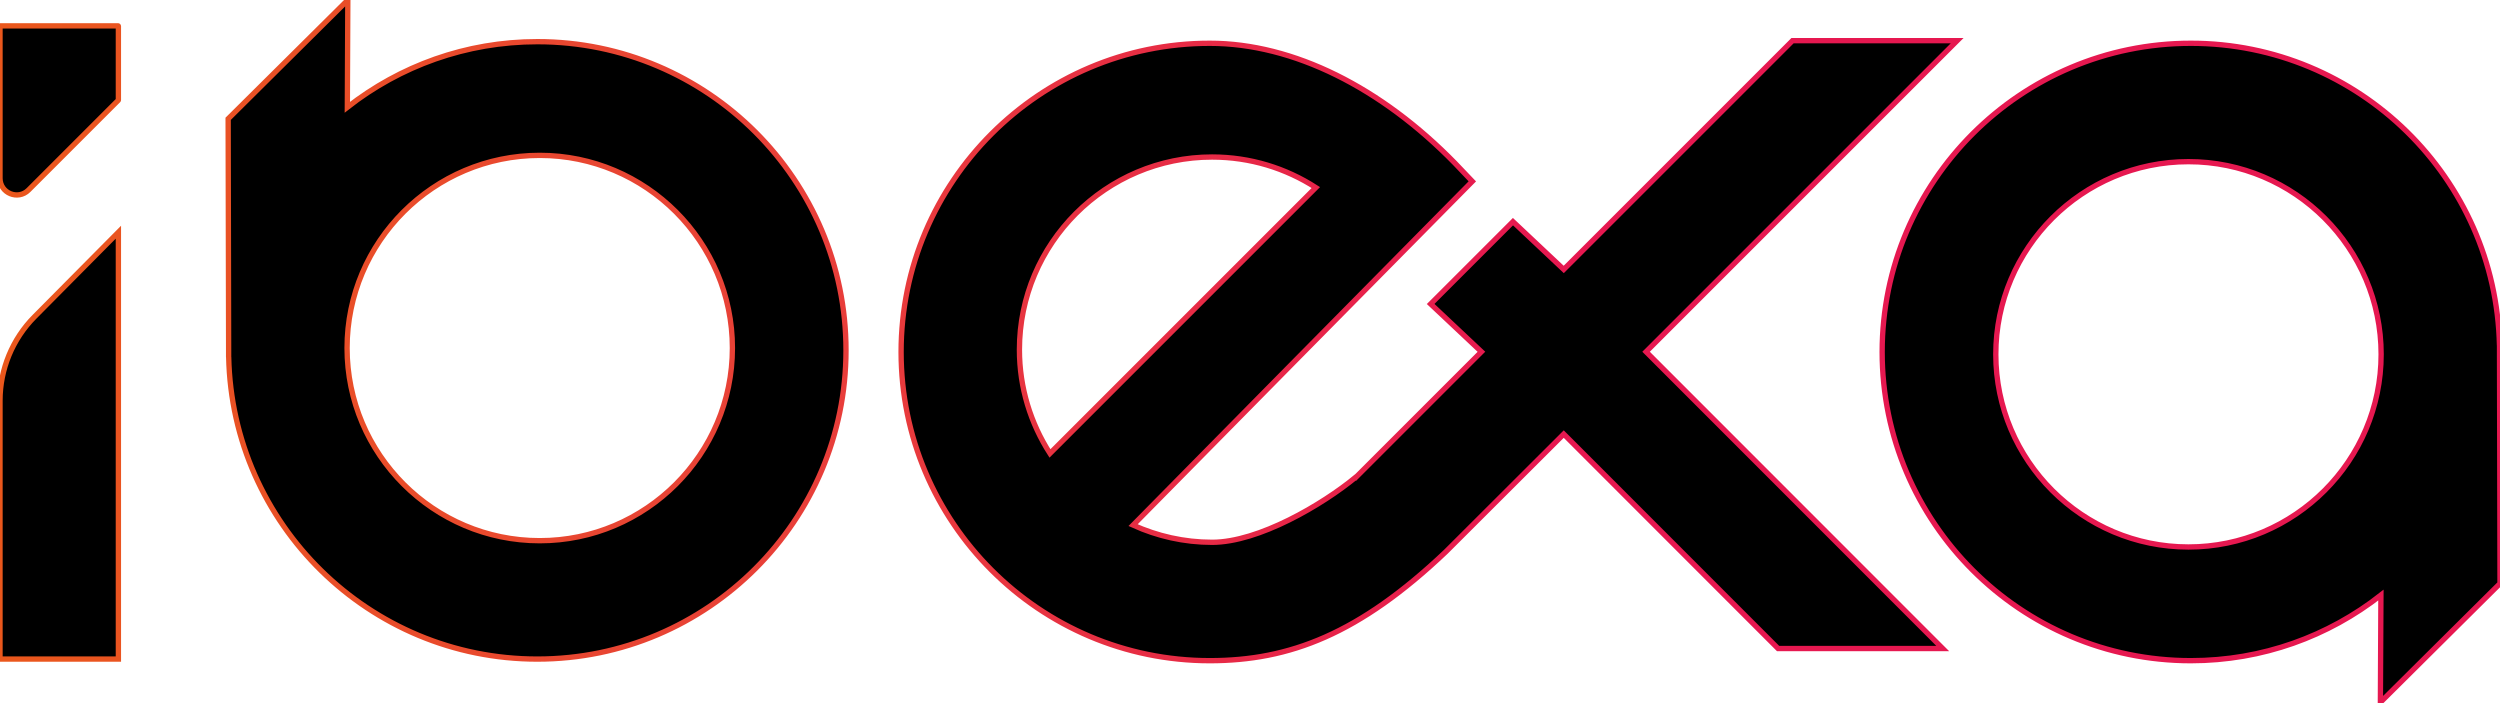
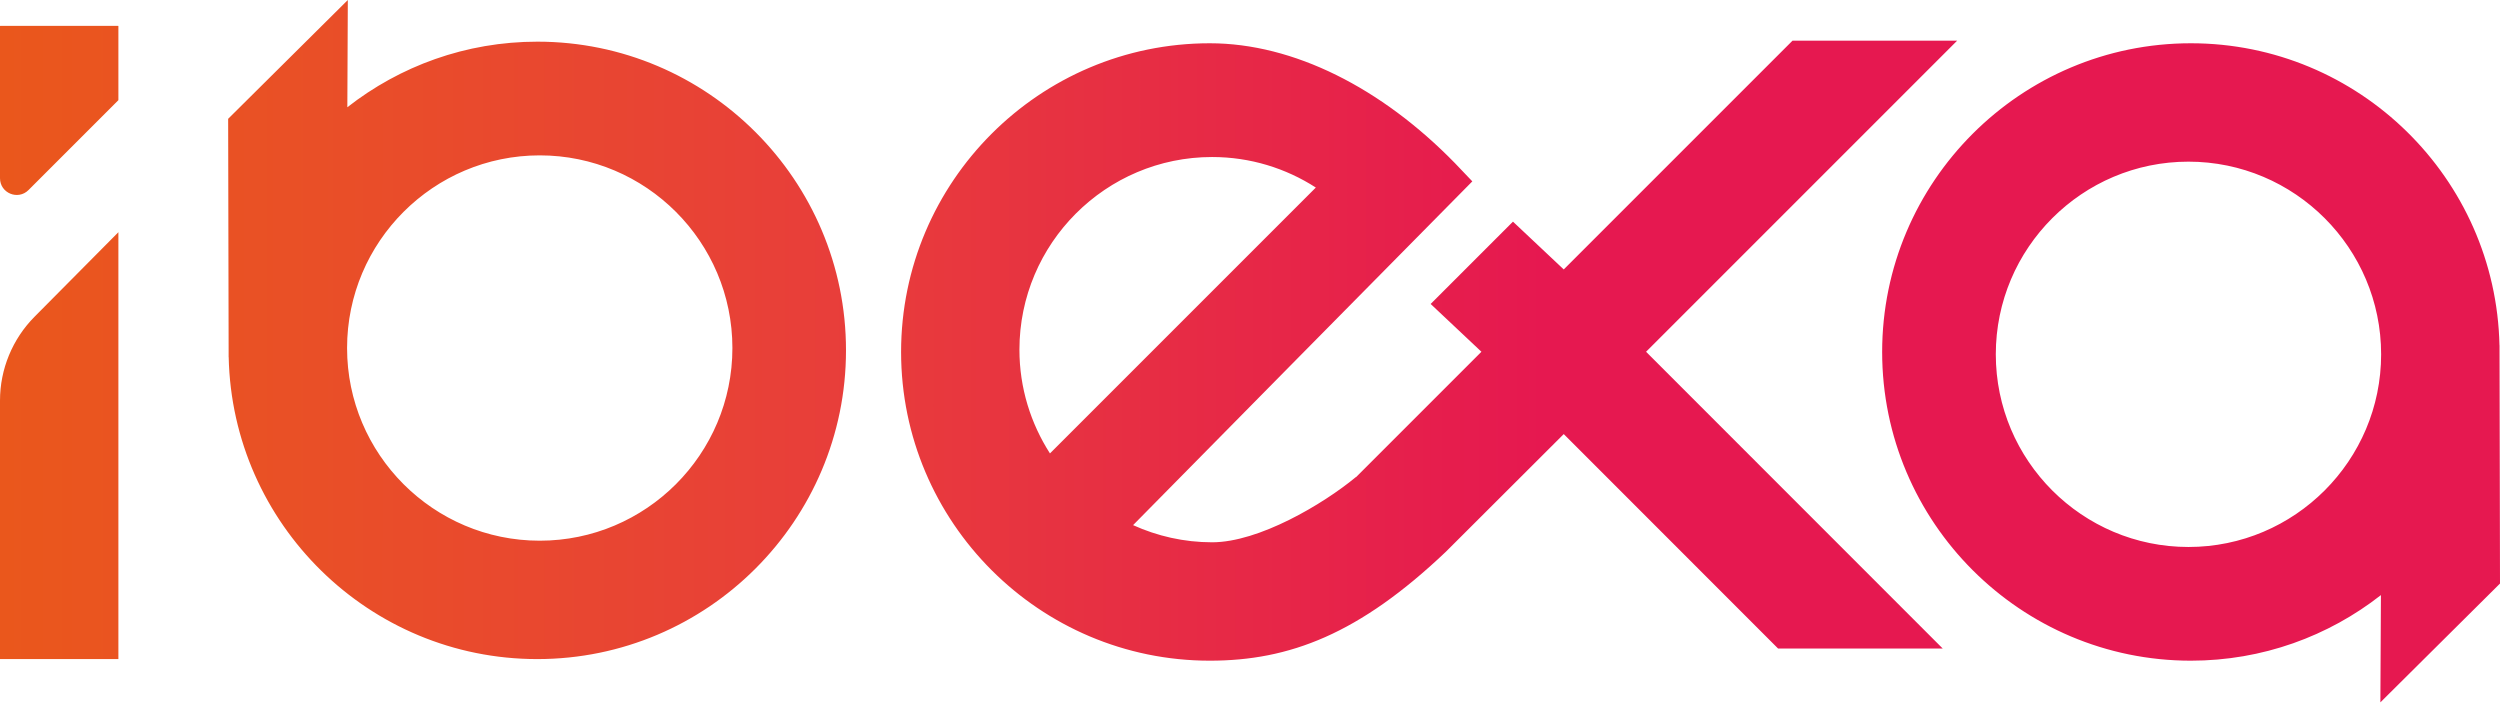
<svg xmlns="http://www.w3.org/2000/svg" version="1.1" id="Layer_1" x="0px" y="0px" viewBox="0 0 469.21 131.82" xml:space="preserve" width="469.21" height="131.82">
  <defs id="defs3787" />
  <style type="text/css" id="style3771">
- 	.st0{stroke:url(#SVGID_1_);}
+ 	.st0{fill:url(#SVGID_1_);}
</style>
  <linearGradient id="SVGID_1_" gradientUnits="userSpaceOnUse" x1="22.003" y1="144.238" x2="491.207" y2="144.238" gradientTransform="translate(-22,-78.33)">
    <stop offset="0" style="stop-color:#EA571C" id="stop3773" />
    <stop offset="0.115" style="stop-color:#E95026" id="stop3775" />
    <stop offset="0.332" style="stop-color:#E83E3A" id="stop3777" />
    <stop offset="0.618" style="stop-color:#E61850" id="stop3779" />
  </linearGradient>
-   <path class="st0" d="m 367.33,7.63 h -30.9 L 293.49,50.57 l -9.53,-8.97 -15.45,15.45 9.53,8.97 -23.53,23.53 -0.02,-0.02 c -6.24,5.16 -18.27,12.25 -26.99,12.25 -5.29,0 -10.31,-1.17 -14.84,-3.22 0,0 59.84,-60.69 63.67,-64.52 l -3.26,-3.42 C 259.3,16.5 242.77,8.12 227.06,8.12 195.11,8.12 169.12,34.11 169.12,66.06 c 0,31.95 25.99,57.94 57.94,57.94 14.94,0 28.04,-4.99 44.3,-20.44 l 22.13,-22.09 40.23,40.25 h 30.9 L 308.94,66.02 Z M 191.33,65.63 c 0,-19.94 16.22,-36.16 36.16,-36.16 7.17,0 13.85,2.11 19.47,5.73 l -49.9,49.9 c -3.61,-5.63 -5.73,-12.3 -5.73,-19.47 z M 6.49,59.44 22.22,43.58 V 123.7 H 0 V 75.19 C 0,69.29 2.33,63.63 6.49,59.44 Z M 22.22,4.91 V 18.78 c 0,0.02 -0.01,0.03 -0.02,0.04 L 5.35,35.67 C 3.38,37.64 0,36.25 0,33.45 V 4.91 c 0,-0.03 0.03,-0.06 0.06,-0.06 h 22.1 c 0.03,0 0.06,0.03 0.06,0.06 z M 469.21,109.52 469.12,66.07 c 0,0 0,-0.01 0,-0.01 0,-0.01 0,-0.01 0,-0.02 v -1.25 l -0.01,0.03 C 468.45,33.44 442.72,8.12 411.19,8.12 379.24,8.12 353.25,34.11 353.25,66.06 c 0,31.95 25.99,57.94 57.94,57.94 13.44,0 25.83,-4.6 35.67,-12.31 l -0.1,20.13 z m -58.47,-6.86 c -19.94,0 -36.16,-16.22 -36.16,-36.16 0,-19.94 16.22,-36.16 36.16,-36.16 19.94,0 36.16,16.22 36.16,36.16 0,19.93 -16.22,36.16 -36.16,36.16 z M 100.86,7.82 C 87.42,7.82 75.03,12.42 65.19,20.13 L 65.28,0 42.82,22.3 42.91,65.75 c 0,0 0,0.01 0,0.01 0,0.01 0,0.01 0,0.02 v 1.25 L 42.92,67 c 0.66,31.38 26.39,56.7 57.92,56.7 31.95,0 57.94,-25.99 57.94,-57.94 C 158.8,33.81 132.81,7.82 100.86,7.82 Z M 101.3,101.48 c -19.94,0 -36.16,-16.22 -36.16,-36.16 0,-19.94 16.22,-36.16 36.16,-36.16 19.94,0 36.16,16.22 36.16,36.16 0,19.94 -16.22,36.16 -36.16,36.16 z" id="path3782" style="stroke:url(#SVGID_1_)" />
+   <path class="st0" d="m 367.33,7.63 h -30.9 L 293.49,50.57 l -9.53,-8.97 -15.45,15.45 9.53,8.97 -23.53,23.53 -0.02,-0.02 c -6.24,5.16 -18.27,12.25 -26.99,12.25 -5.29,0 -10.31,-1.17 -14.84,-3.22 0,0 59.84,-60.69 63.67,-64.52 l -3.26,-3.42 C 259.3,16.5 242.77,8.12 227.06,8.12 195.11,8.12 169.12,34.11 169.12,66.06 c 0,31.95 25.99,57.94 57.94,57.94 14.94,0 28.04,-4.99 44.3,-20.44 l 22.13,-22.09 40.23,40.25 h 30.9 L 308.94,66.02 Z M 191.33,65.63 c 0,-19.94 16.22,-36.16 36.16,-36.16 7.17,0 13.85,2.11 19.47,5.73 l -49.9,49.9 c -3.61,-5.63 -5.73,-12.3 -5.73,-19.47 z M 6.49,59.44 22.22,43.58 V 123.7 H 0 V 75.19 C 0,69.29 2.33,63.63 6.49,59.44 Z M 22.22,4.91 V 18.78 c 0,0.02 -0.01,0.03 -0.02,0.04 L 5.35,35.67 C 3.38,37.64 0,36.25 0,33.45 V 4.91 c 0,-0.03 0.03,-0.06 0.06,-0.06 h 22.1 c 0.03,0 0.06,0.03 0.06,0.06 z M 469.21,109.52 469.12,66.07 c 0,0 0,-0.01 0,-0.01 0,-0.01 0,-0.01 0,-0.02 v -1.25 l -0.01,0.03 C 468.45,33.44 442.72,8.12 411.19,8.12 379.24,8.12 353.25,34.11 353.25,66.06 c 0,31.95 25.99,57.94 57.94,57.94 13.44,0 25.83,-4.6 35.67,-12.31 l -0.1,20.13 z m -58.47,-6.86 c -19.94,0 -36.16,-16.22 -36.16,-36.16 0,-19.94 16.22,-36.16 36.16,-36.16 19.94,0 36.16,16.22 36.16,36.16 0,19.93 -16.22,36.16 -36.16,36.16 z M 100.86,7.82 C 87.42,7.82 75.03,12.42 65.19,20.13 L 65.28,0 42.82,22.3 42.91,65.75 c 0,0 0,0.01 0,0.01 0,0.01 0,0.01 0,0.02 v 1.25 L 42.92,67 c 0.66,31.38 26.39,56.7 57.92,56.7 31.95,0 57.94,-25.99 57.94,-57.94 C 158.8,33.81 132.81,7.82 100.86,7.82 Z M 101.3,101.48 c -19.94,0 -36.16,-16.22 -36.16,-36.16 0,-19.94 16.22,-36.16 36.16,-36.16 19.94,0 36.16,16.22 36.16,36.16 0,19.94 -16.22,36.16 -36.16,36.16 z" id="path3782" style="fill:url(#SVGID_1_)" />
</svg>
